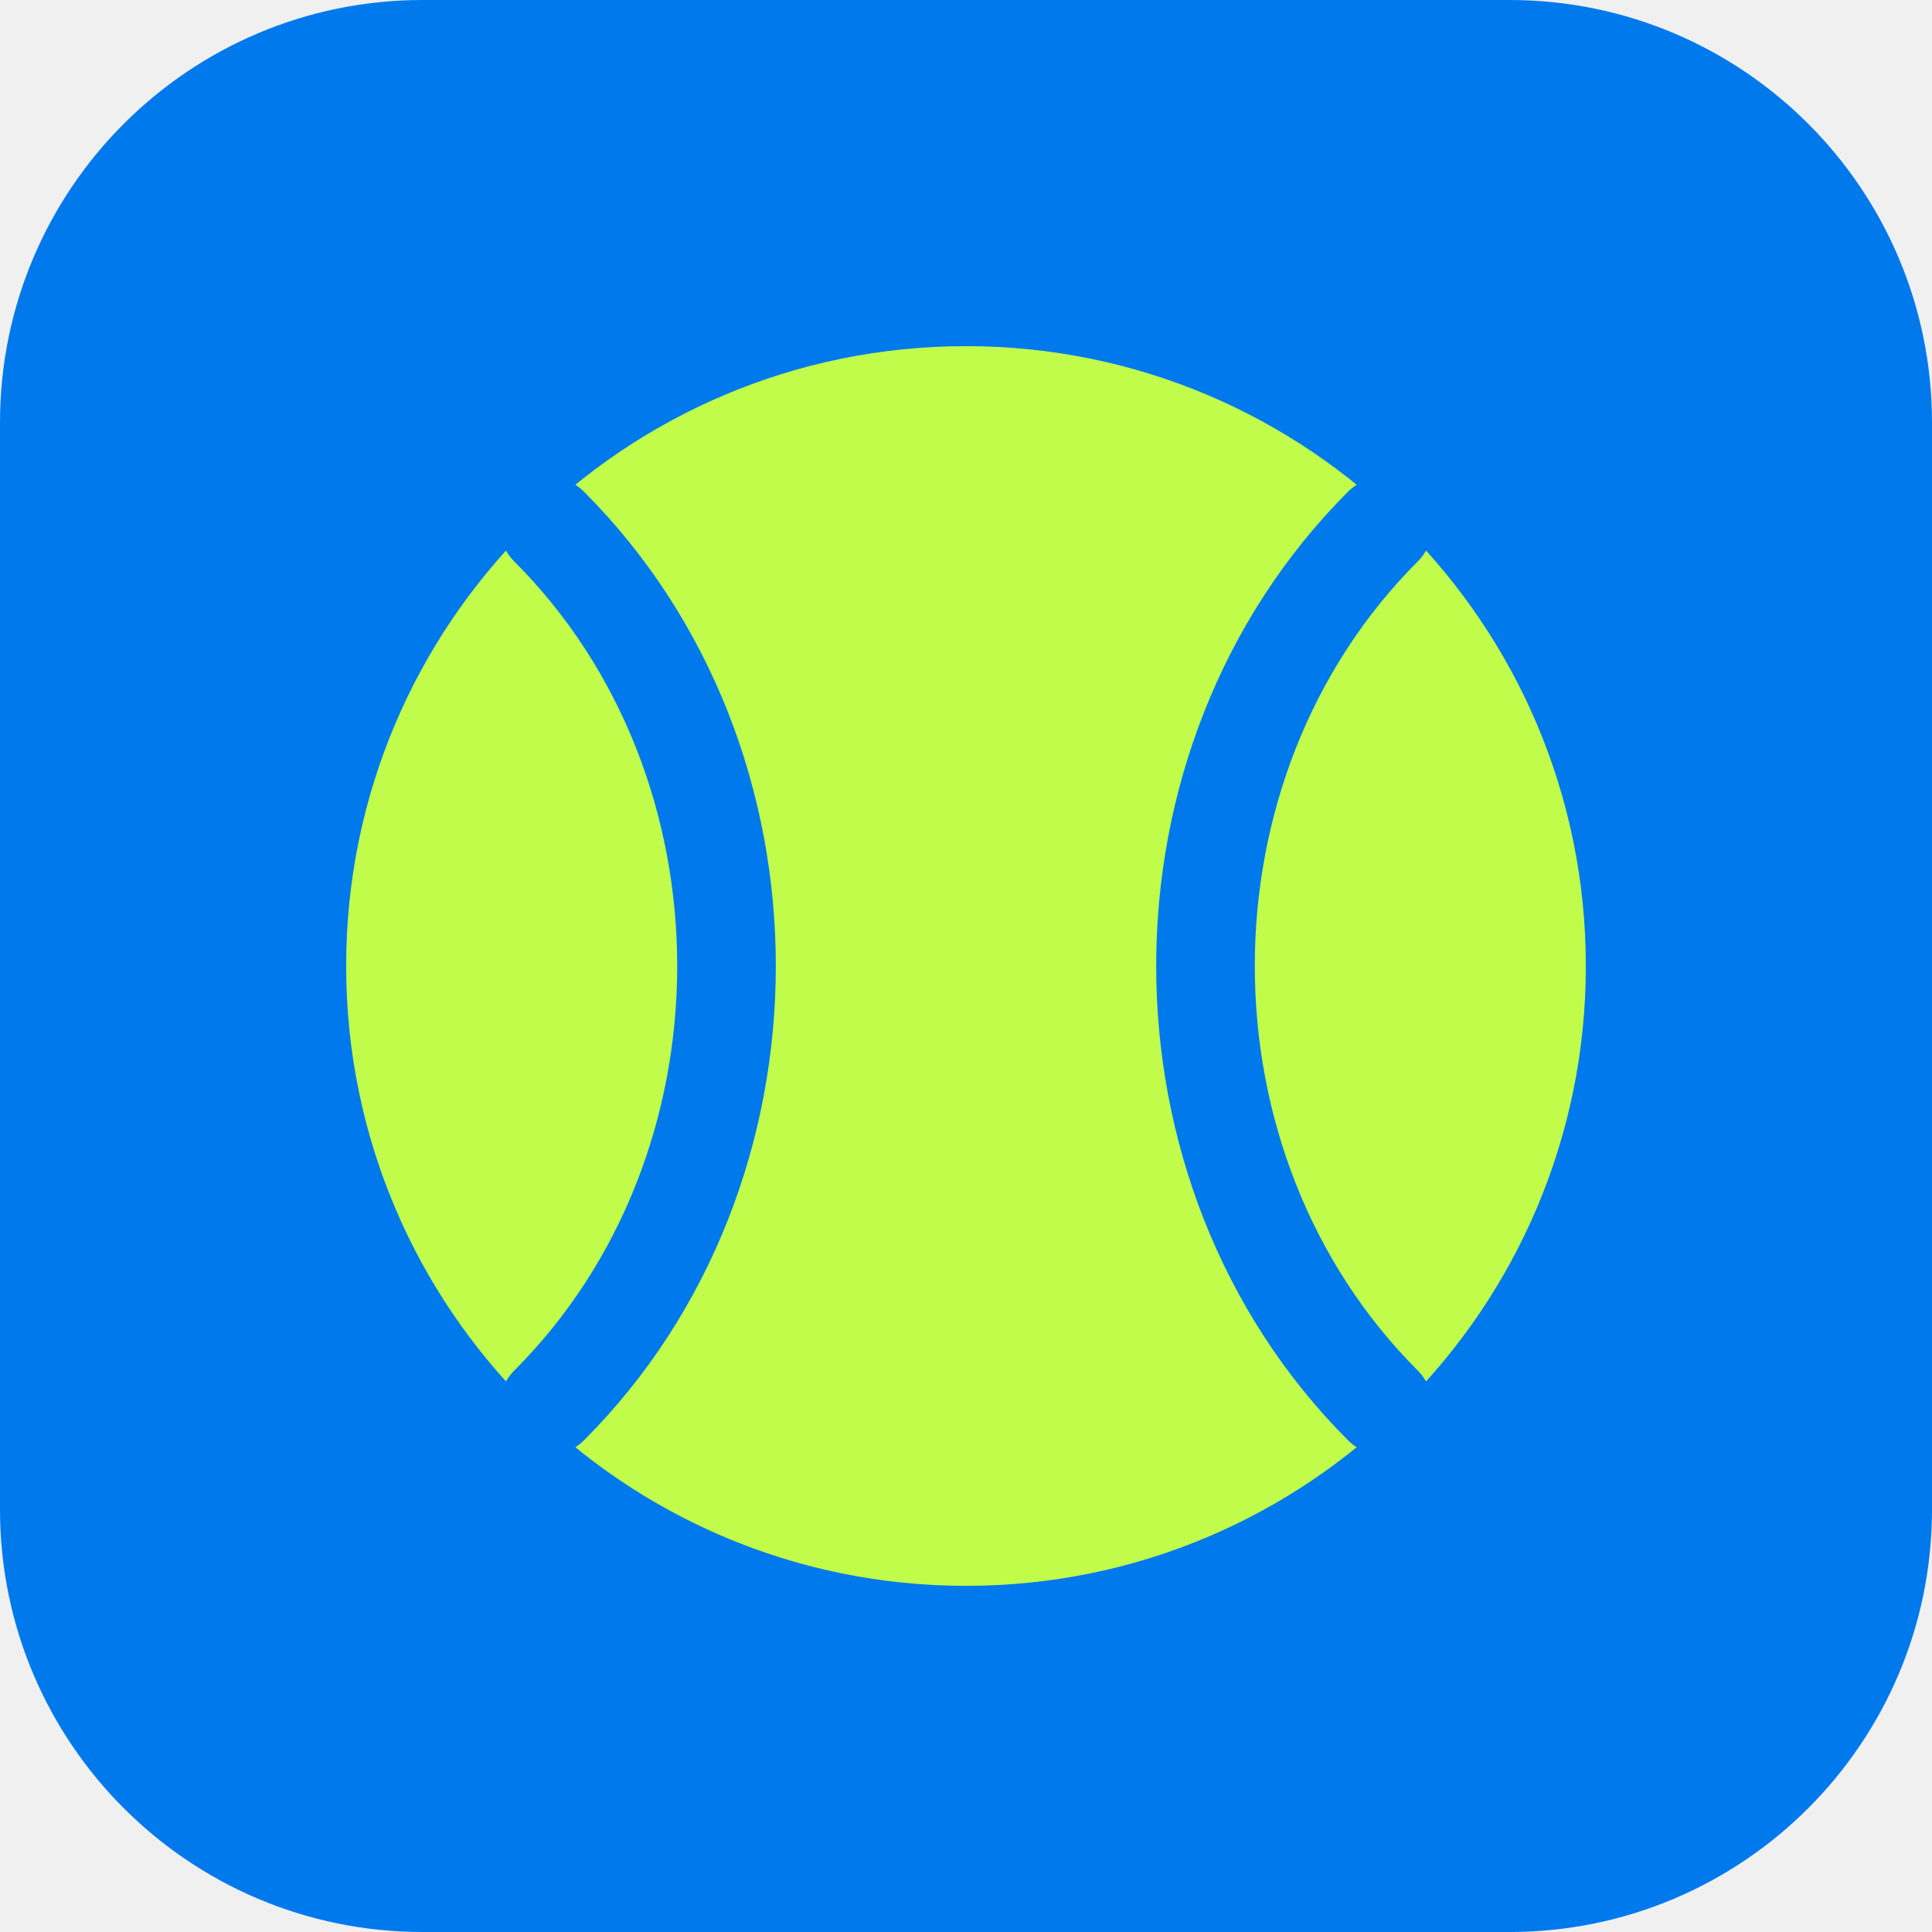
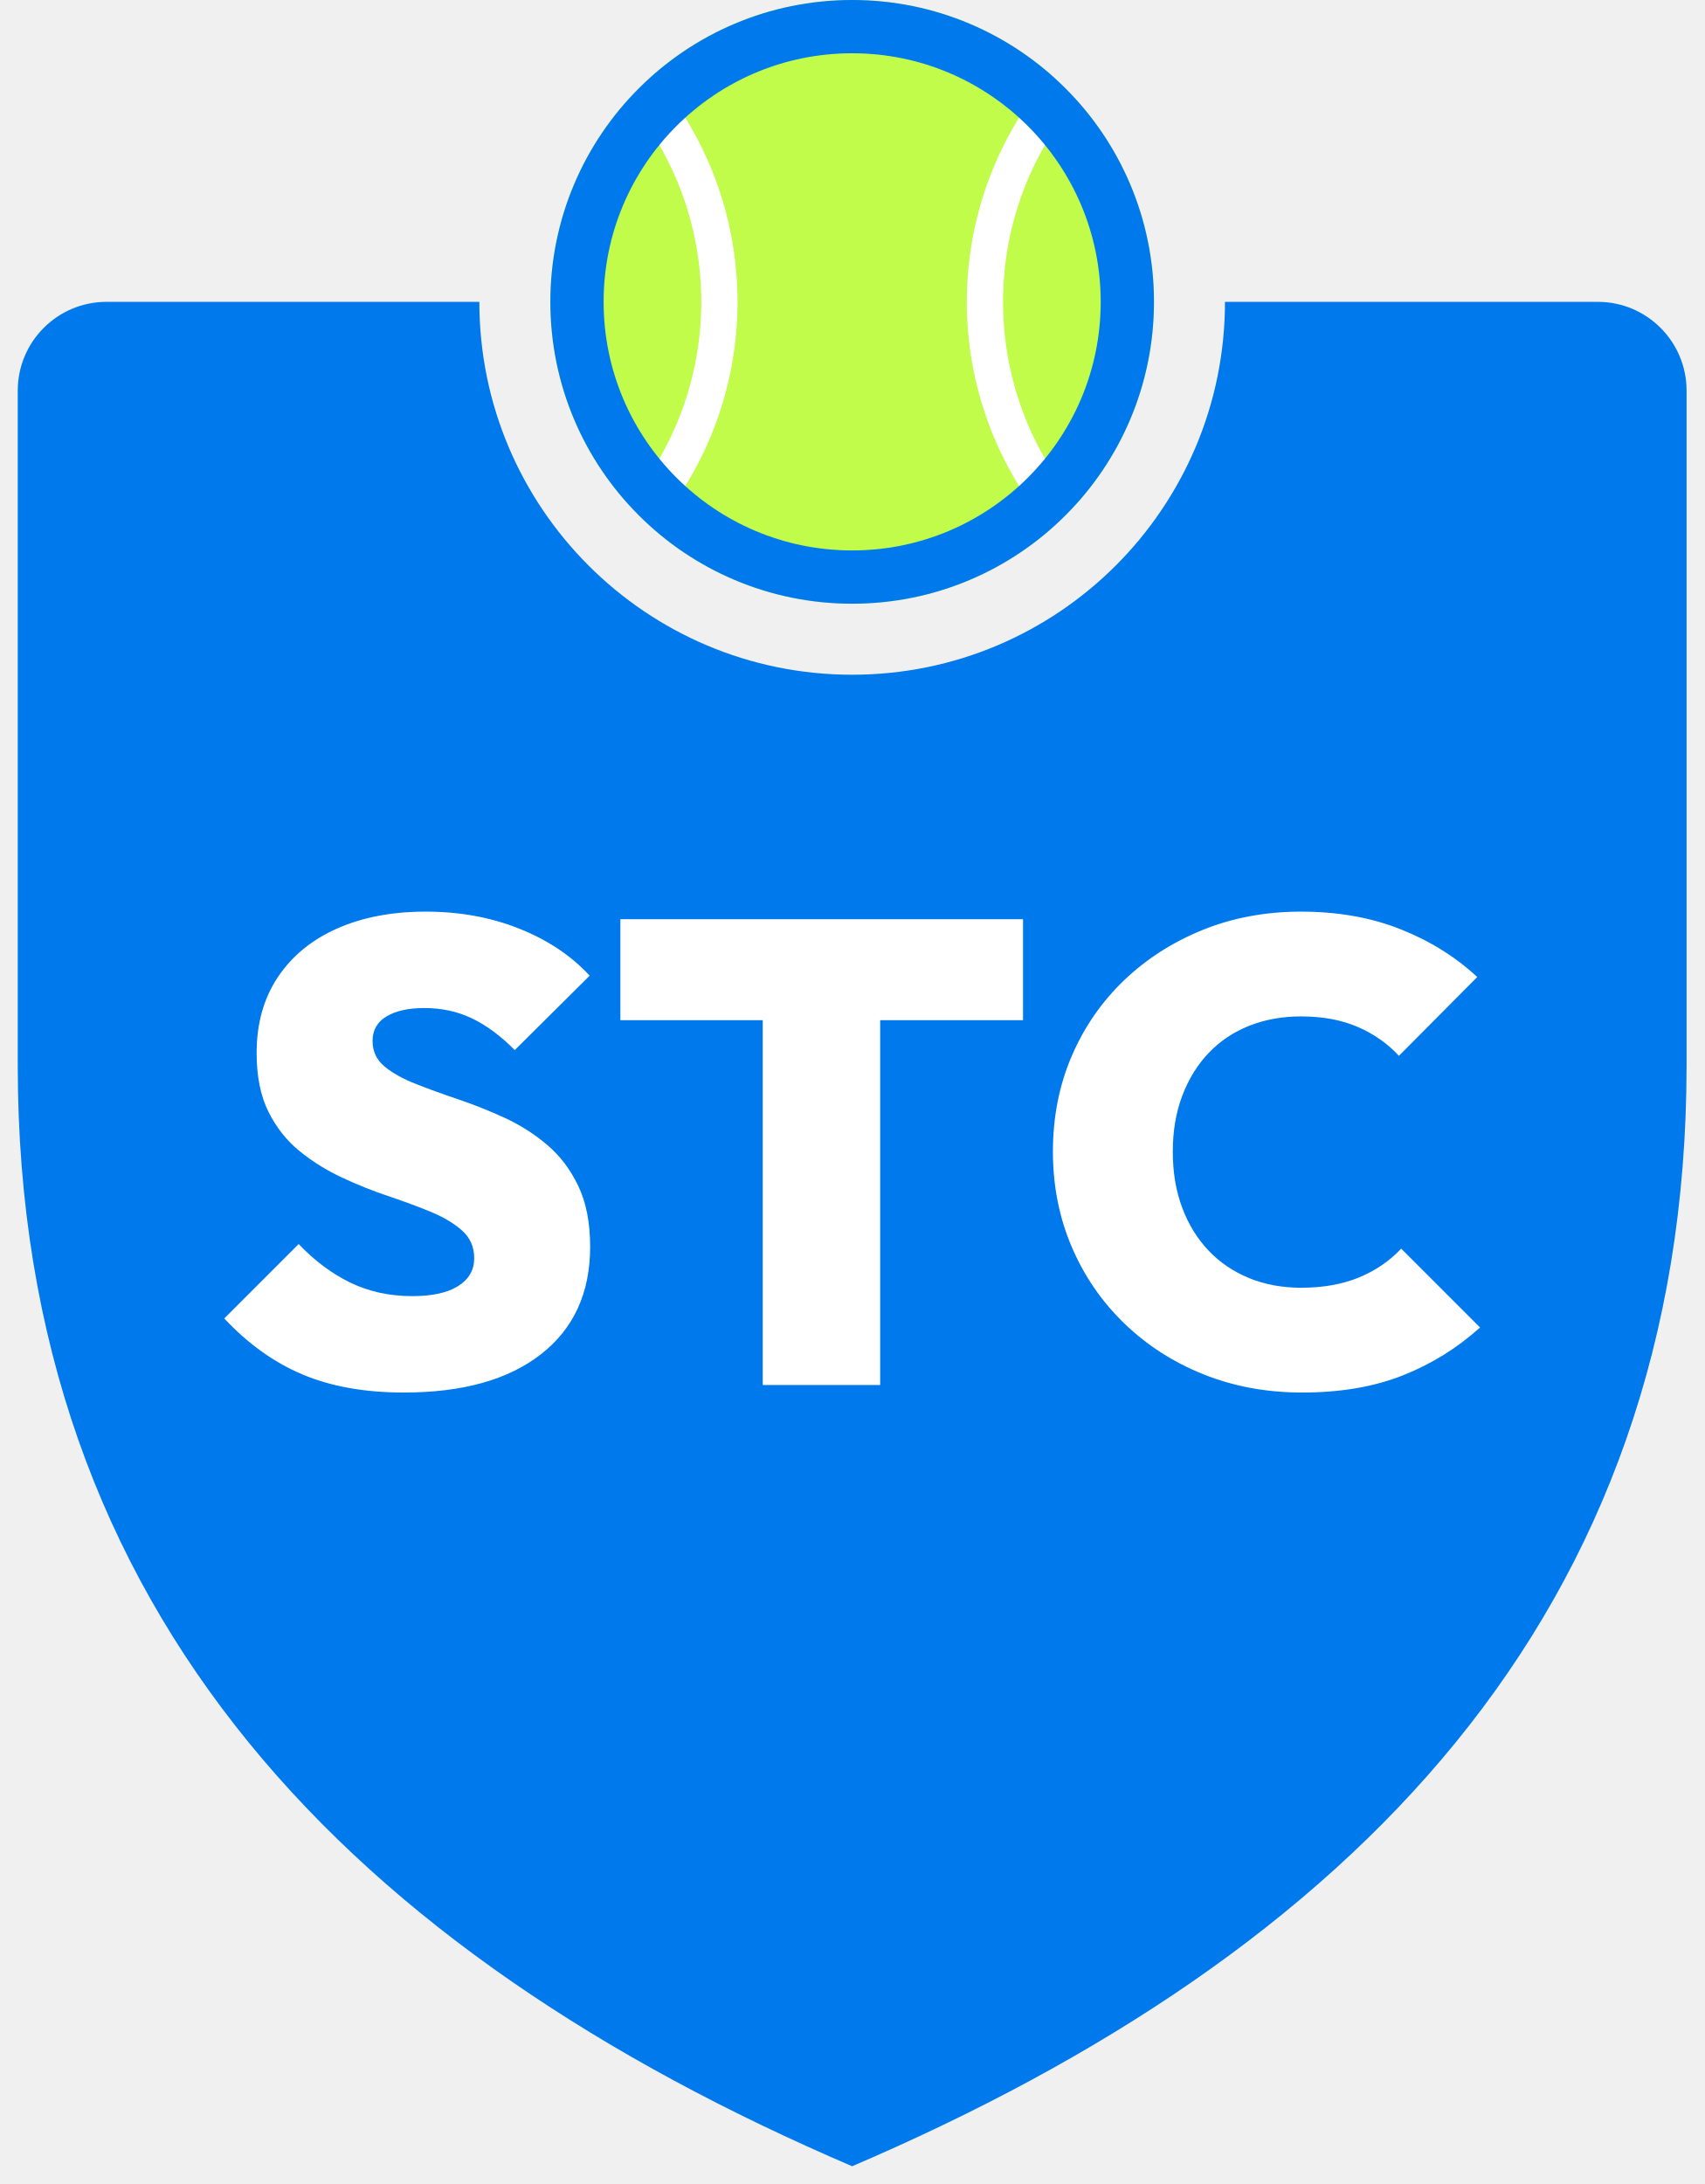
- <svg xmlns="http://www.w3.org/2000/svg" width="64" height="64" viewBox="0 0 64 64">
-   <rect width="64" height="64" rx="14" fill="#0079ED" />
-   <g transform="translate(9.6 9.6) scale(1.866667)">
-     <circle cx="12" cy="12" r="11" fill="#C0FC49" />
-     <path d="M4.6 4.2c4.2 4.2 4.2 11.4 0 15.6M19.4 4.2c-4.2 4.2-4.2 11.4 0 15.6" fill="none" stroke="#0079ED" stroke-width="1.75" stroke-linecap="round" />
-   </g>
+ <svg xmlns="http://www.w3.org/2000/svg" viewBox="32 0 192 246">
+   <path fill="#0079ED" d="M34 44A10 10 0 0 1 44 34H86A42 42 0 0 0 170 34H212A10 10 0 0 1 222 44V120C222 182 184 220 128 244C72 220 34 182 34 120Z" />
+   <path fill="#FFFFFF" d="M77.504 156.851Q70.918 156.851 66.099 154.825Q61.28 152.799 57.265 148.507L65.646 140.127Q68.347 142.958 71.473 144.475Q74.6 145.992 78.466 145.992Q81.815 145.992 83.618 144.854Q85.422 143.716 85.422 141.718Q85.422 139.85 84.09 138.638Q82.758 137.426 80.575 136.519Q78.392 135.613 75.765 134.734Q73.138 133.856 70.539 132.644Q67.94 131.432 65.757 129.665Q63.574 127.898 62.242 125.225Q60.91 122.552 60.91 118.612Q60.91 113.635 63.305 110.055Q65.701 106.476 69.993 104.579Q74.285 102.683 79.965 102.683Q85.681 102.683 90.491 104.598Q95.301 106.513 98.428 109.898L89.992 118.279Q87.605 115.874 85.172 114.708Q82.74 113.543 79.798 113.543Q77.116 113.543 75.543 114.486Q73.971 115.43 73.971 117.243Q73.971 119.0 75.303 120.11Q76.635 121.22 78.818 122.08Q81.001 122.941 83.628 123.828Q86.255 124.716 88.854 125.91Q91.453 127.103 93.636 128.953Q95.819 130.803 97.151 133.596Q98.483 136.39 98.483 140.423Q98.483 148.212 92.952 152.531Q87.42 156.851 77.504 156.851ZM117.927 156.0V103.904H131.154V156.0ZM101.887 114.912V103.534H147.249V114.912ZM178.681 156.851Q172.724 156.851 167.618 154.816Q162.512 152.781 158.682 149.09Q154.853 145.399 152.734 140.441Q150.616 135.483 150.616 129.712Q150.616 123.884 152.734 118.954Q154.853 114.024 158.654 110.398Q162.456 106.772 167.534 104.727Q172.613 102.683 178.57 102.683Q184.749 102.683 189.725 104.644Q194.702 106.605 198.42 110.046L189.596 118.926Q187.69 116.854 184.952 115.67Q182.214 114.486 178.57 114.486Q175.388 114.486 172.733 115.541Q170.078 116.595 168.163 118.602Q166.249 120.609 165.185 123.431Q164.121 126.252 164.121 129.712Q164.121 133.226 165.185 136.048Q166.249 138.869 168.163 140.876Q170.078 142.883 172.733 143.966Q175.388 145.048 178.57 145.048Q182.251 145.048 185.045 143.91Q187.838 142.773 189.855 140.645L198.735 149.525Q194.905 152.984 190.04 154.918Q185.174 156.851 178.681 156.851Z" />
+   <circle cx="128" cy="34" r="34" fill="#C0FC49" />
+   <path fill="#FFFFFF" d="M105.64 8.39A39.44 39.44 0 0 1 105.64 59.61A34 34 0 0 1 102.72 56.74A35.36 35.36 0 0 0 102.72 11.26A34 34 0 0 1 105.64 8.39Z" />
+   <path fill="#FFFFFF" d="M150.36 8.39A39.44 39.44 0 0 0 150.36 59.61A34 34 0 0 0 153.28 56.74A35.36 35.36 0 0 1 153.28 11.26A34 34 0 0 0 150.36 8.39Z" />
+   <circle cx="128" cy="34" r="31" fill="none" stroke="#0079ED" stroke-width="6" />
</svg>
